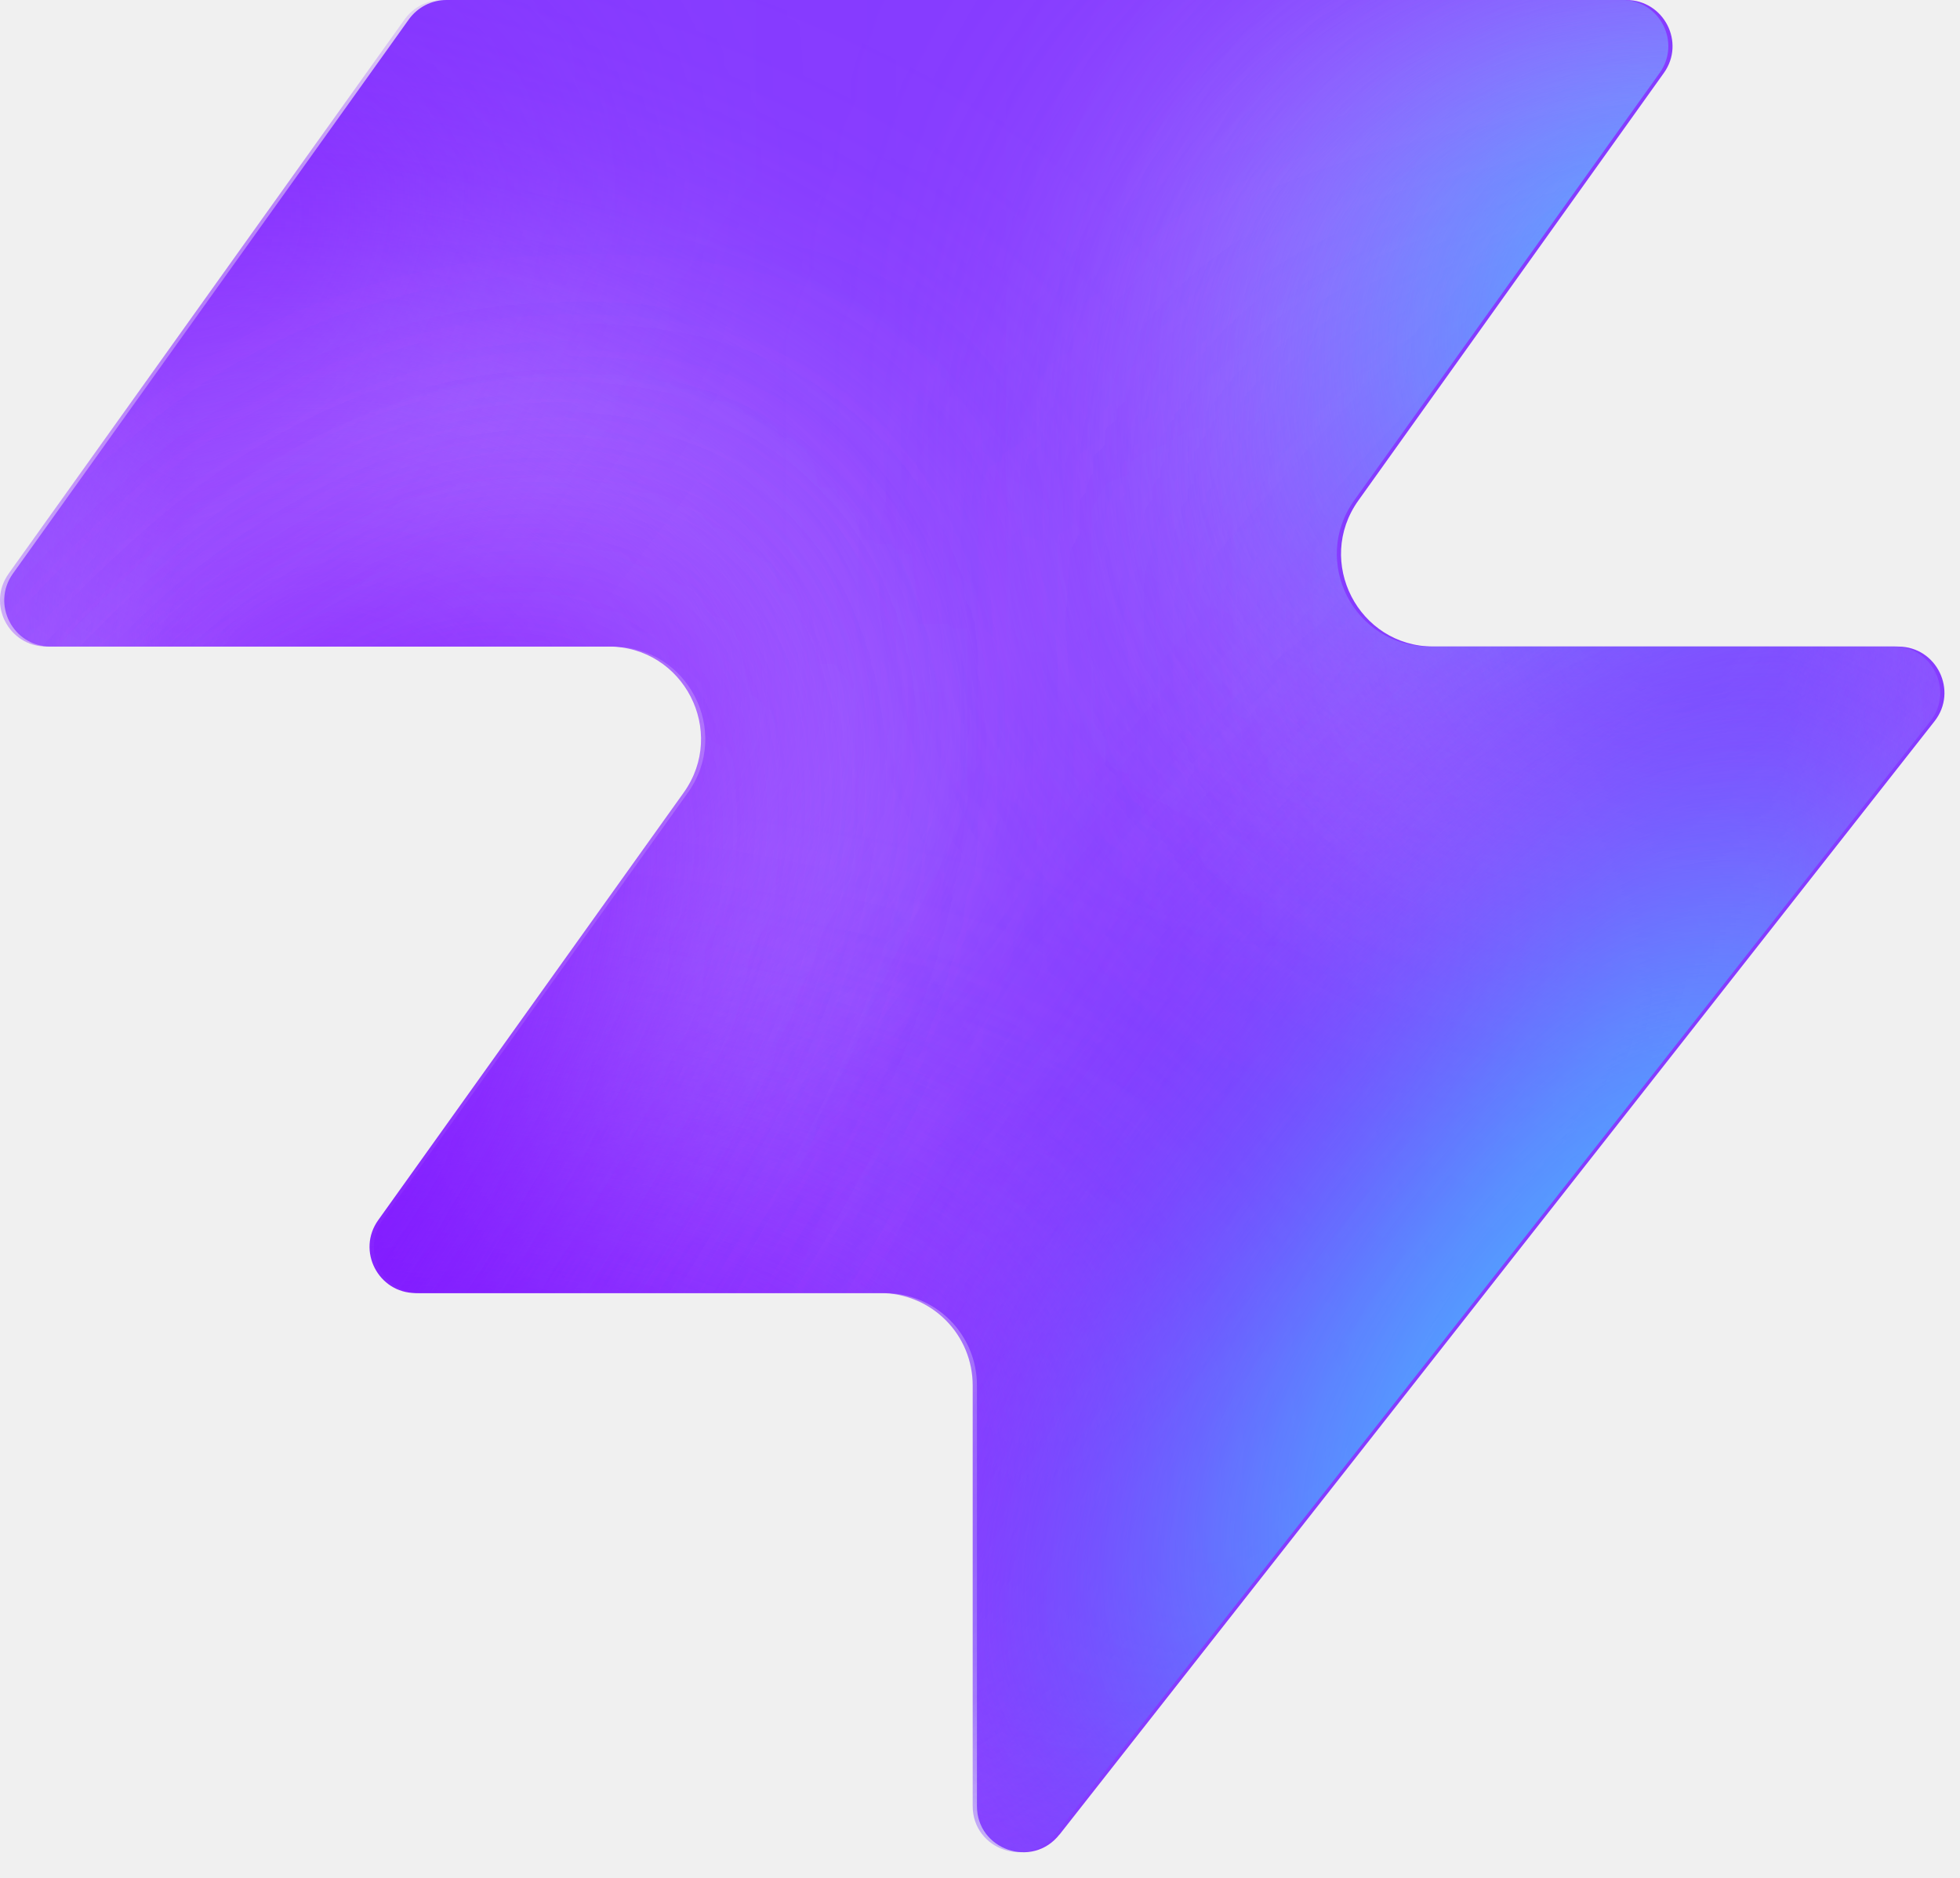
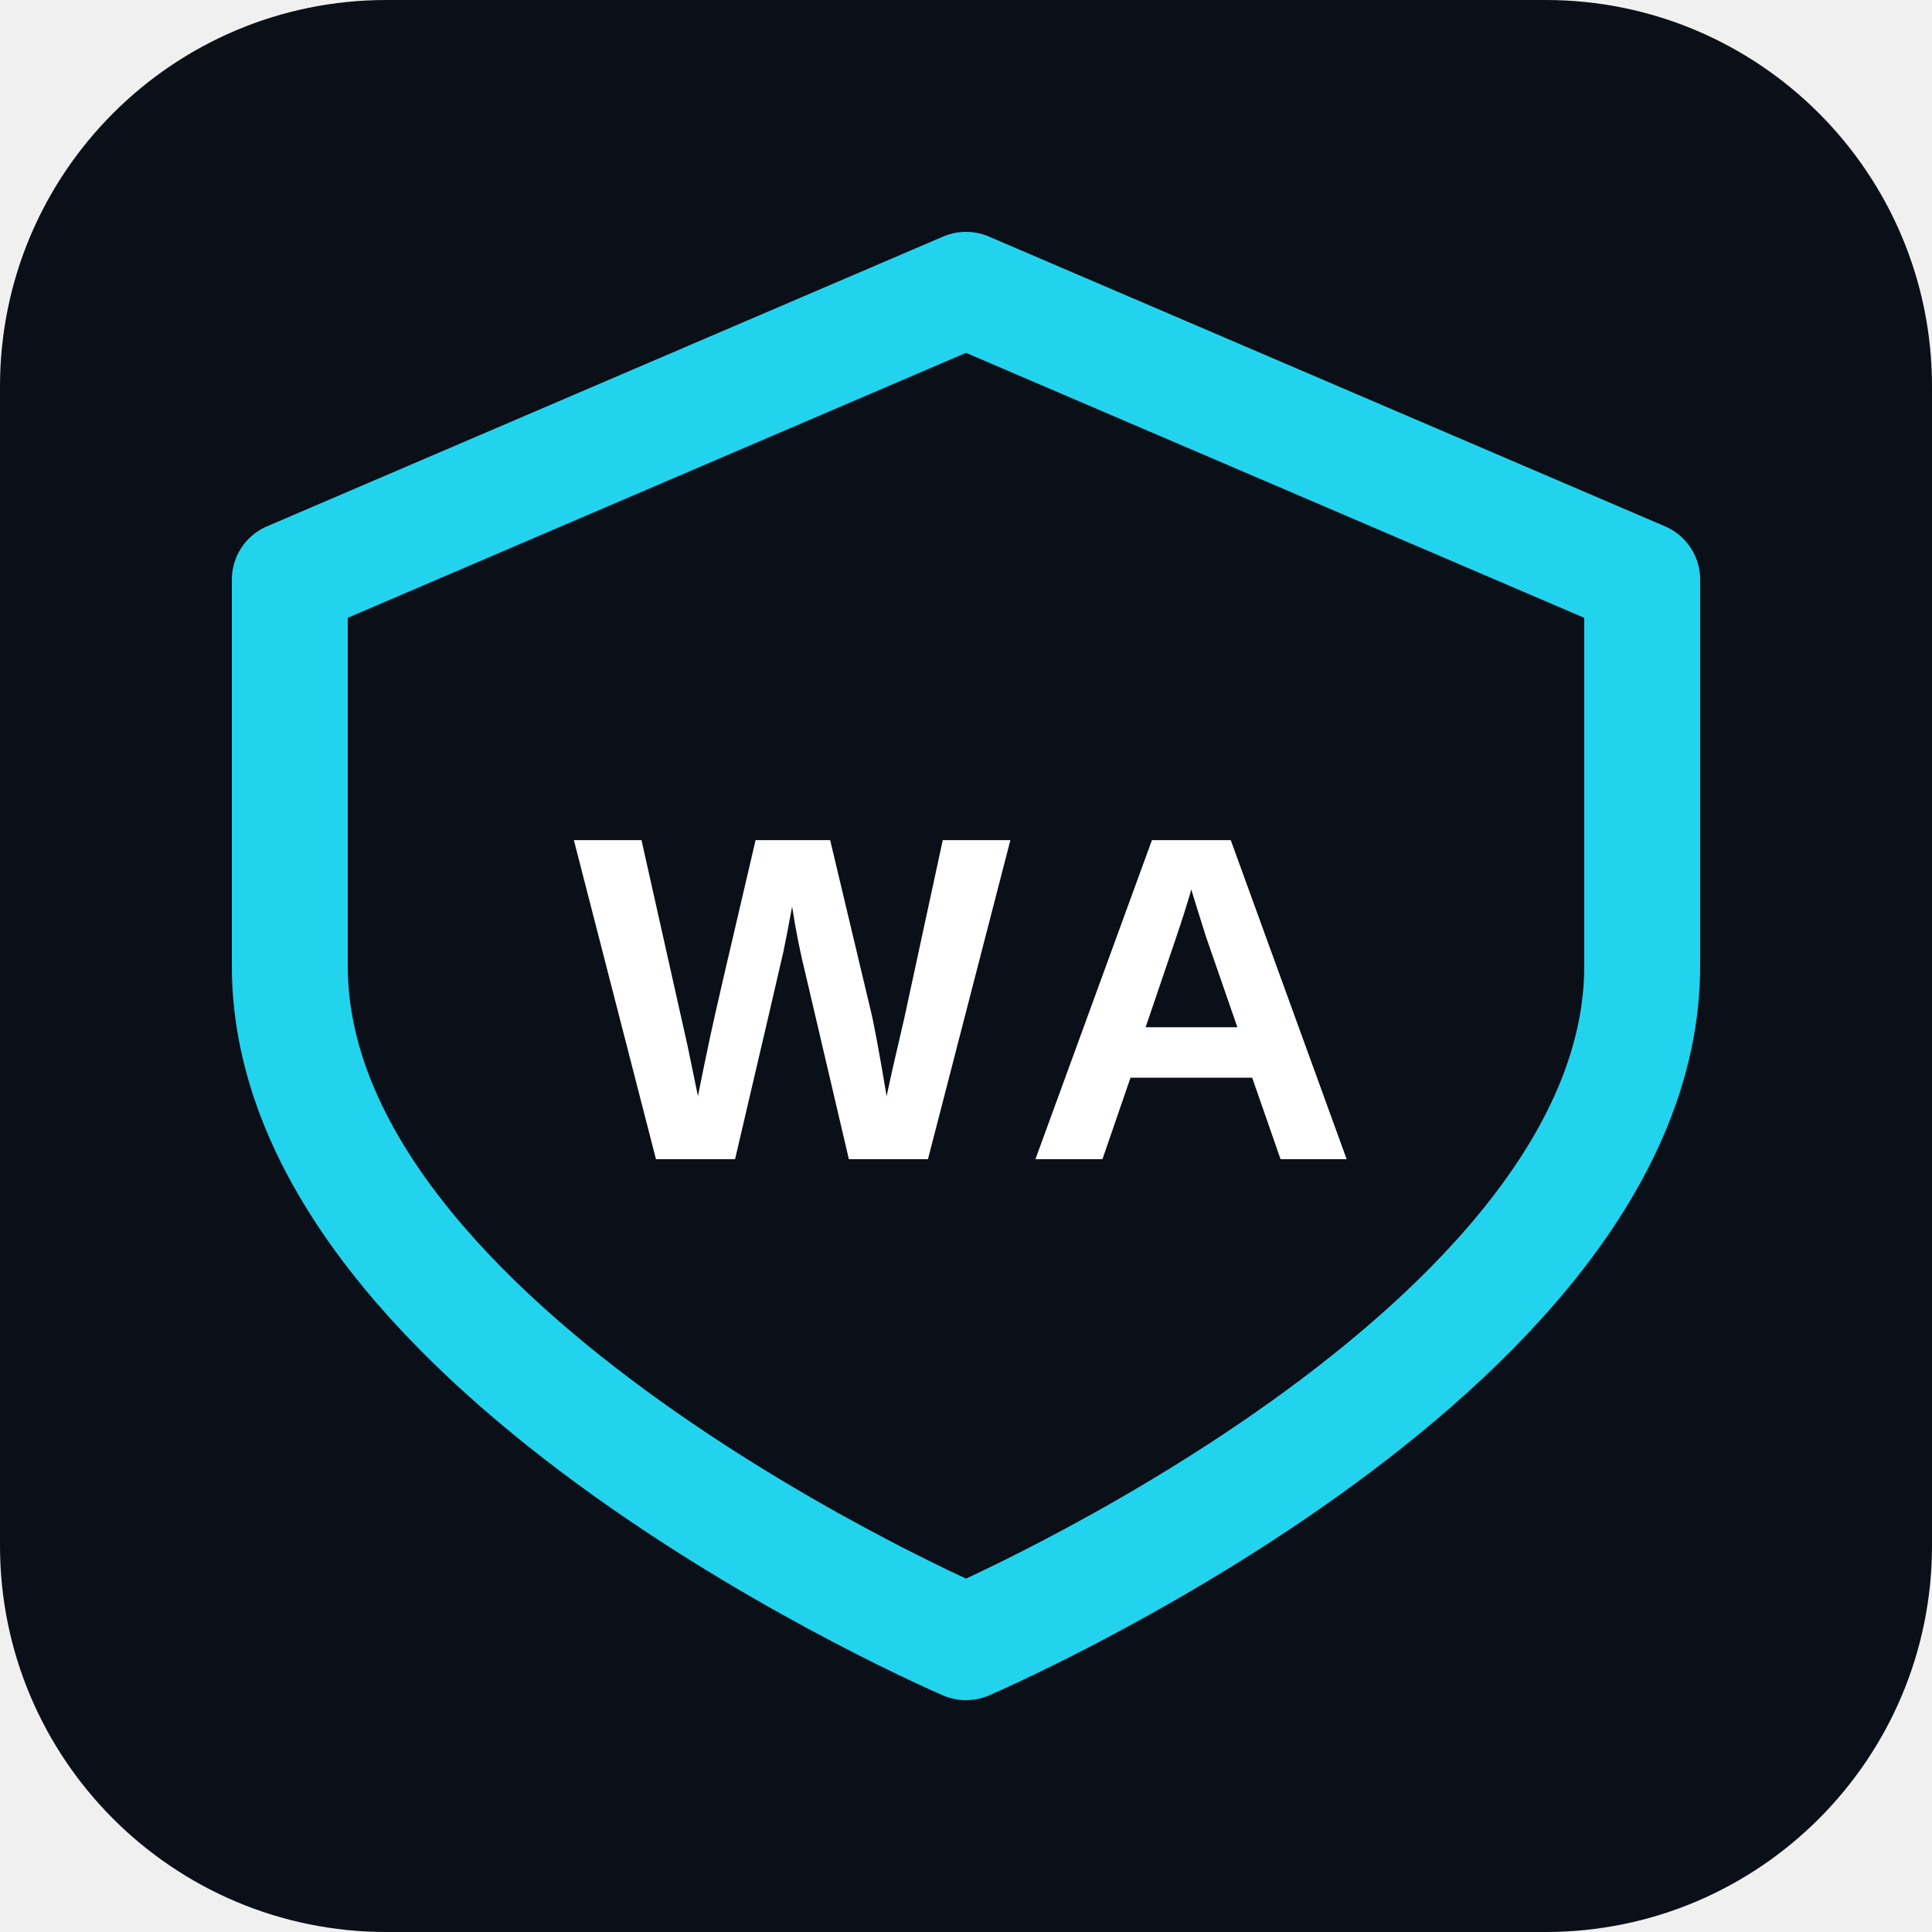
- <svg xmlns="http://www.w3.org/2000/svg" width="48" height="46" fill="none" viewBox="0 0 48 46">
-   <path fill="#863bff" d="M25.946 44.938c-.664.845-2.021.375-2.021-.698V33.937a2.26 2.26 0 0 0-2.262-2.262H10.287c-.92 0-1.456-1.04-.92-1.788l7.48-10.471c1.07-1.497 0-3.578-1.842-3.578H1.237c-.92 0-1.456-1.04-.92-1.788L10.013.474c.214-.297.556-.474.92-.474h28.894c.92 0 1.456 1.04.92 1.788l-7.48 10.471c-1.07 1.498 0 3.579 1.842 3.579h11.377c.943 0 1.473 1.088.89 1.83L25.947 44.94z" style="fill:#863bff;fill:color(display-p3 .525 .23 1);fill-opacity:1" />
-   <mask id="a" width="48" height="46" x="0" y="0" maskUnits="userSpaceOnUse" style="mask-type:alpha">
-     <path fill="#000" d="M25.842 44.938c-.664.844-2.021.375-2.021-.698V33.937a2.26 2.26 0 0 0-2.262-2.262H10.183c-.92 0-1.456-1.04-.92-1.788l7.48-10.471c1.07-1.498 0-3.579-1.842-3.579H1.133c-.92 0-1.456-1.04-.92-1.787L9.91.473c.214-.297.556-.474.92-.474h28.894c.92 0 1.456 1.04.92 1.788l-7.48 10.471c-1.07 1.498 0 3.578 1.842 3.578h11.377c.943 0 1.473 1.088.89 1.832L25.843 44.94z" style="fill:#000;fill-opacity:1" />
-   </mask>
-   <g mask="url(#a)">
-     <g filter="url(#b)">
-       <ellipse cx="5.508" cy="14.704" fill="#ede6ff" rx="5.508" ry="14.704" style="fill:#ede6ff;fill:color(display-p3 .927 .903 1);fill-opacity:1" transform="matrix(.00324 1 1 -.00324 -4.47 31.516)" />
-     </g>
-     <g filter="url(#c)">
-       <ellipse cx="10.399" cy="29.851" fill="#ede6ff" rx="10.399" ry="29.851" style="fill:#ede6ff;fill:color(display-p3 .927 .903 1);fill-opacity:1" transform="matrix(.00324 1 1 -.00324 -39.328 7.883)" />
-     </g>
-     <g filter="url(#d)">
-       <ellipse cx="5.508" cy="30.487" fill="#7e14ff" rx="5.508" ry="30.487" style="fill:#7e14ff;fill:color(display-p3 .492 .077 1);fill-opacity:1" transform="rotate(89.814 -25.913 -14.639)scale(1 -1)" />
-     </g>
-     <g filter="url(#e)">
-       <ellipse cx="5.508" cy="30.599" fill="#7e14ff" rx="5.508" ry="30.599" style="fill:#7e14ff;fill:color(display-p3 .492 .077 1);fill-opacity:1" transform="rotate(89.814 -32.644 -3.334)scale(1 -1)" />
-     </g>
-     <g filter="url(#f)">
-       <ellipse cx="5.508" cy="30.599" fill="#7e14ff" rx="5.508" ry="30.599" style="fill:#7e14ff;fill:color(display-p3 .492 .077 1);fill-opacity:1" transform="matrix(.00324 1 1 -.00324 -34.34 30.47)" />
-     </g>
-     <g filter="url(#g)">
-       <ellipse cx="14.072" cy="22.078" fill="#ede6ff" rx="14.072" ry="22.078" style="fill:#ede6ff;fill:color(display-p3 .927 .903 1);fill-opacity:1" transform="rotate(93.35 24.506 48.493)scale(-1 1)" />
-     </g>
-     <g filter="url(#h)">
-       <ellipse cx="3.47" cy="21.501" fill="#7e14ff" rx="3.47" ry="21.501" style="fill:#7e14ff;fill:color(display-p3 .492 .077 1);fill-opacity:1" transform="rotate(89.009 28.708 47.59)scale(-1 1)" />
-     </g>
-     <g filter="url(#i)">
-       <ellipse cx="3.47" cy="21.501" fill="#7e14ff" rx="3.47" ry="21.501" style="fill:#7e14ff;fill:color(display-p3 .492 .077 1);fill-opacity:1" transform="rotate(89.009 28.708 47.59)scale(-1 1)" />
-     </g>
-     <g filter="url(#j)">
-       <ellipse cx=".387" cy="8.972" fill="#7e14ff" rx="4.407" ry="29.108" style="fill:#7e14ff;fill:color(display-p3 .492 .077 1);fill-opacity:1" transform="rotate(39.51 .387 8.972)" />
-     </g>
-     <g filter="url(#k)">
-       <ellipse cx="47.523" cy="-6.092" fill="#7e14ff" rx="4.407" ry="29.108" style="fill:#7e14ff;fill:color(display-p3 .492 .077 1);fill-opacity:1" transform="rotate(37.892 47.523 -6.092)" />
-     </g>
-     <g filter="url(#l)">
-       <ellipse cx="41.412" cy="6.333" fill="#47bfff" rx="5.971" ry="9.665" style="fill:#47bfff;fill:color(display-p3 .28 .748 1);fill-opacity:1" transform="rotate(37.892 41.412 6.333)" />
-     </g>
-     <g filter="url(#m)">
-       <ellipse cx="-1.879" cy="38.332" fill="#7e14ff" rx="4.407" ry="29.108" style="fill:#7e14ff;fill:color(display-p3 .492 .077 1);fill-opacity:1" transform="rotate(37.892 -1.88 38.332)" />
-     </g>
-     <g filter="url(#n)">
-       <ellipse cx="-1.879" cy="38.332" fill="#7e14ff" rx="4.407" ry="29.108" style="fill:#7e14ff;fill:color(display-p3 .492 .077 1);fill-opacity:1" transform="rotate(37.892 -1.88 38.332)" />
-     </g>
-     <g filter="url(#o)">
-       <ellipse cx="35.651" cy="29.907" fill="#7e14ff" rx="4.407" ry="29.108" style="fill:#7e14ff;fill:color(display-p3 .492 .077 1);fill-opacity:1" transform="rotate(37.892 35.651 29.907)" />
-     </g>
-     <g filter="url(#p)">
-       <ellipse cx="38.418" cy="32.4" fill="#47bfff" rx="5.971" ry="15.297" style="fill:#47bfff;fill:color(display-p3 .28 .748 1);fill-opacity:1" transform="rotate(37.892 38.418 32.4)" />
-     </g>
-   </g>
-   <defs>
-     <filter id="b" width="60.045" height="41.654" x="-19.77" y="16.149" color-interpolation-filters="sRGB" filterUnits="userSpaceOnUse">
-       <feFlood flood-opacity="0" result="BackgroundImageFix" />
-       <feBlend in="SourceGraphic" in2="BackgroundImageFix" result="shape" />
-       <feGaussianBlur result="effect1_foregroundBlur_2002_17158" stdDeviation="7.659" />
-     </filter>
-     <filter id="c" width="90.34" height="51.437" x="-54.613" y="-7.533" color-interpolation-filters="sRGB" filterUnits="userSpaceOnUse">
-       <feFlood flood-opacity="0" result="BackgroundImageFix" />
-       <feBlend in="SourceGraphic" in2="BackgroundImageFix" result="shape" />
-       <feGaussianBlur result="effect1_foregroundBlur_2002_17158" stdDeviation="7.659" />
-     </filter>
-     <filter id="d" width="79.355" height="29.4" x="-49.64" y="2.03" color-interpolation-filters="sRGB" filterUnits="userSpaceOnUse">
-       <feFlood flood-opacity="0" result="BackgroundImageFix" />
-       <feBlend in="SourceGraphic" in2="BackgroundImageFix" result="shape" />
-       <feGaussianBlur result="effect1_foregroundBlur_2002_17158" stdDeviation="4.596" />
-     </filter>
-     <filter id="e" width="79.579" height="29.4" x="-45.045" y="20.029" color-interpolation-filters="sRGB" filterUnits="userSpaceOnUse">
-       <feFlood flood-opacity="0" result="BackgroundImageFix" />
-       <feBlend in="SourceGraphic" in2="BackgroundImageFix" result="shape" />
-       <feGaussianBlur result="effect1_foregroundBlur_2002_17158" stdDeviation="4.596" />
-     </filter>
-     <filter id="f" width="79.579" height="29.4" x="-43.513" y="21.178" color-interpolation-filters="sRGB" filterUnits="userSpaceOnUse">
-       <feFlood flood-opacity="0" result="BackgroundImageFix" />
-       <feBlend in="SourceGraphic" in2="BackgroundImageFix" result="shape" />
-       <feGaussianBlur result="effect1_foregroundBlur_2002_17158" stdDeviation="4.596" />
-     </filter>
-     <filter id="g" width="74.749" height="58.852" x="15.756" y="-17.901" color-interpolation-filters="sRGB" filterUnits="userSpaceOnUse">
-       <feFlood flood-opacity="0" result="BackgroundImageFix" />
-       <feBlend in="SourceGraphic" in2="BackgroundImageFix" result="shape" />
-       <feGaussianBlur result="effect1_foregroundBlur_2002_17158" stdDeviation="7.659" />
-     </filter>
-     <filter id="h" width="61.377" height="25.362" x="23.548" y="2.284" color-interpolation-filters="sRGB" filterUnits="userSpaceOnUse">
-       <feFlood flood-opacity="0" result="BackgroundImageFix" />
-       <feBlend in="SourceGraphic" in2="BackgroundImageFix" result="shape" />
-       <feGaussianBlur result="effect1_foregroundBlur_2002_17158" stdDeviation="4.596" />
-     </filter>
-     <filter id="i" width="61.377" height="25.362" x="23.548" y="2.284" color-interpolation-filters="sRGB" filterUnits="userSpaceOnUse">
-       <feFlood flood-opacity="0" result="BackgroundImageFix" />
-       <feBlend in="SourceGraphic" in2="BackgroundImageFix" result="shape" />
-       <feGaussianBlur result="effect1_foregroundBlur_2002_17158" stdDeviation="4.596" />
-     </filter>
-     <filter id="j" width="56.045" height="63.649" x="-27.636" y="-22.853" color-interpolation-filters="sRGB" filterUnits="userSpaceOnUse">
-       <feFlood flood-opacity="0" result="BackgroundImageFix" />
-       <feBlend in="SourceGraphic" in2="BackgroundImageFix" result="shape" />
-       <feGaussianBlur result="effect1_foregroundBlur_2002_17158" stdDeviation="4.596" />
-     </filter>
-     <filter id="k" width="54.814" height="64.646" x="20.116" y="-38.415" color-interpolation-filters="sRGB" filterUnits="userSpaceOnUse">
-       <feFlood flood-opacity="0" result="BackgroundImageFix" />
-       <feBlend in="SourceGraphic" in2="BackgroundImageFix" result="shape" />
-       <feGaussianBlur result="effect1_foregroundBlur_2002_17158" stdDeviation="4.596" />
-     </filter>
-     <filter id="l" width="33.541" height="35.313" x="24.641" y="-11.323" color-interpolation-filters="sRGB" filterUnits="userSpaceOnUse">
-       <feFlood flood-opacity="0" result="BackgroundImageFix" />
-       <feBlend in="SourceGraphic" in2="BackgroundImageFix" result="shape" />
-       <feGaussianBlur result="effect1_foregroundBlur_2002_17158" stdDeviation="4.596" />
-     </filter>
-     <filter id="m" width="54.814" height="64.646" x="-29.286" y="6.009" color-interpolation-filters="sRGB" filterUnits="userSpaceOnUse">
-       <feFlood flood-opacity="0" result="BackgroundImageFix" />
-       <feBlend in="SourceGraphic" in2="BackgroundImageFix" result="shape" />
-       <feGaussianBlur result="effect1_foregroundBlur_2002_17158" stdDeviation="4.596" />
-     </filter>
-     <filter id="n" width="54.814" height="64.646" x="-29.286" y="6.009" color-interpolation-filters="sRGB" filterUnits="userSpaceOnUse">
-       <feFlood flood-opacity="0" result="BackgroundImageFix" />
-       <feBlend in="SourceGraphic" in2="BackgroundImageFix" result="shape" />
-       <feGaussianBlur result="effect1_foregroundBlur_2002_17158" stdDeviation="4.596" />
-     </filter>
-     <filter id="o" width="54.814" height="64.646" x="8.244" y="-2.416" color-interpolation-filters="sRGB" filterUnits="userSpaceOnUse">
-       <feFlood flood-opacity="0" result="BackgroundImageFix" />
-       <feBlend in="SourceGraphic" in2="BackgroundImageFix" result="shape" />
-       <feGaussianBlur result="effect1_foregroundBlur_2002_17158" stdDeviation="4.596" />
-     </filter>
-     <filter id="p" width="39.409" height="43.623" x="18.713" y="10.588" color-interpolation-filters="sRGB" filterUnits="userSpaceOnUse">
-       <feFlood flood-opacity="0" result="BackgroundImageFix" />
-       <feBlend in="SourceGraphic" in2="BackgroundImageFix" result="shape" />
-       <feGaussianBlur result="effect1_foregroundBlur_2002_17158" stdDeviation="4.596" />
-     </filter>
-   </defs>
+ <svg xmlns="http://www.w3.org/2000/svg" viewBox="0 0 100 100">
+   <rect width="100" height="100" rx="20" fill="#0a0f18" />
+   <path d="M50 15 L85 30 V50 C85 70 50 85 50 85 C50 85 15 70 15 50 V30 L50 15 Z" fill="none" stroke="#22d3ee" stroke-width="6" stroke-linejoin="round" />
+   <text x="50" y="60" font-family="Arial, sans-serif" font-size="24" font-weight="bold" fill="#ffffff" text-anchor="middle" letter-spacing="2">WA</text>
</svg>
